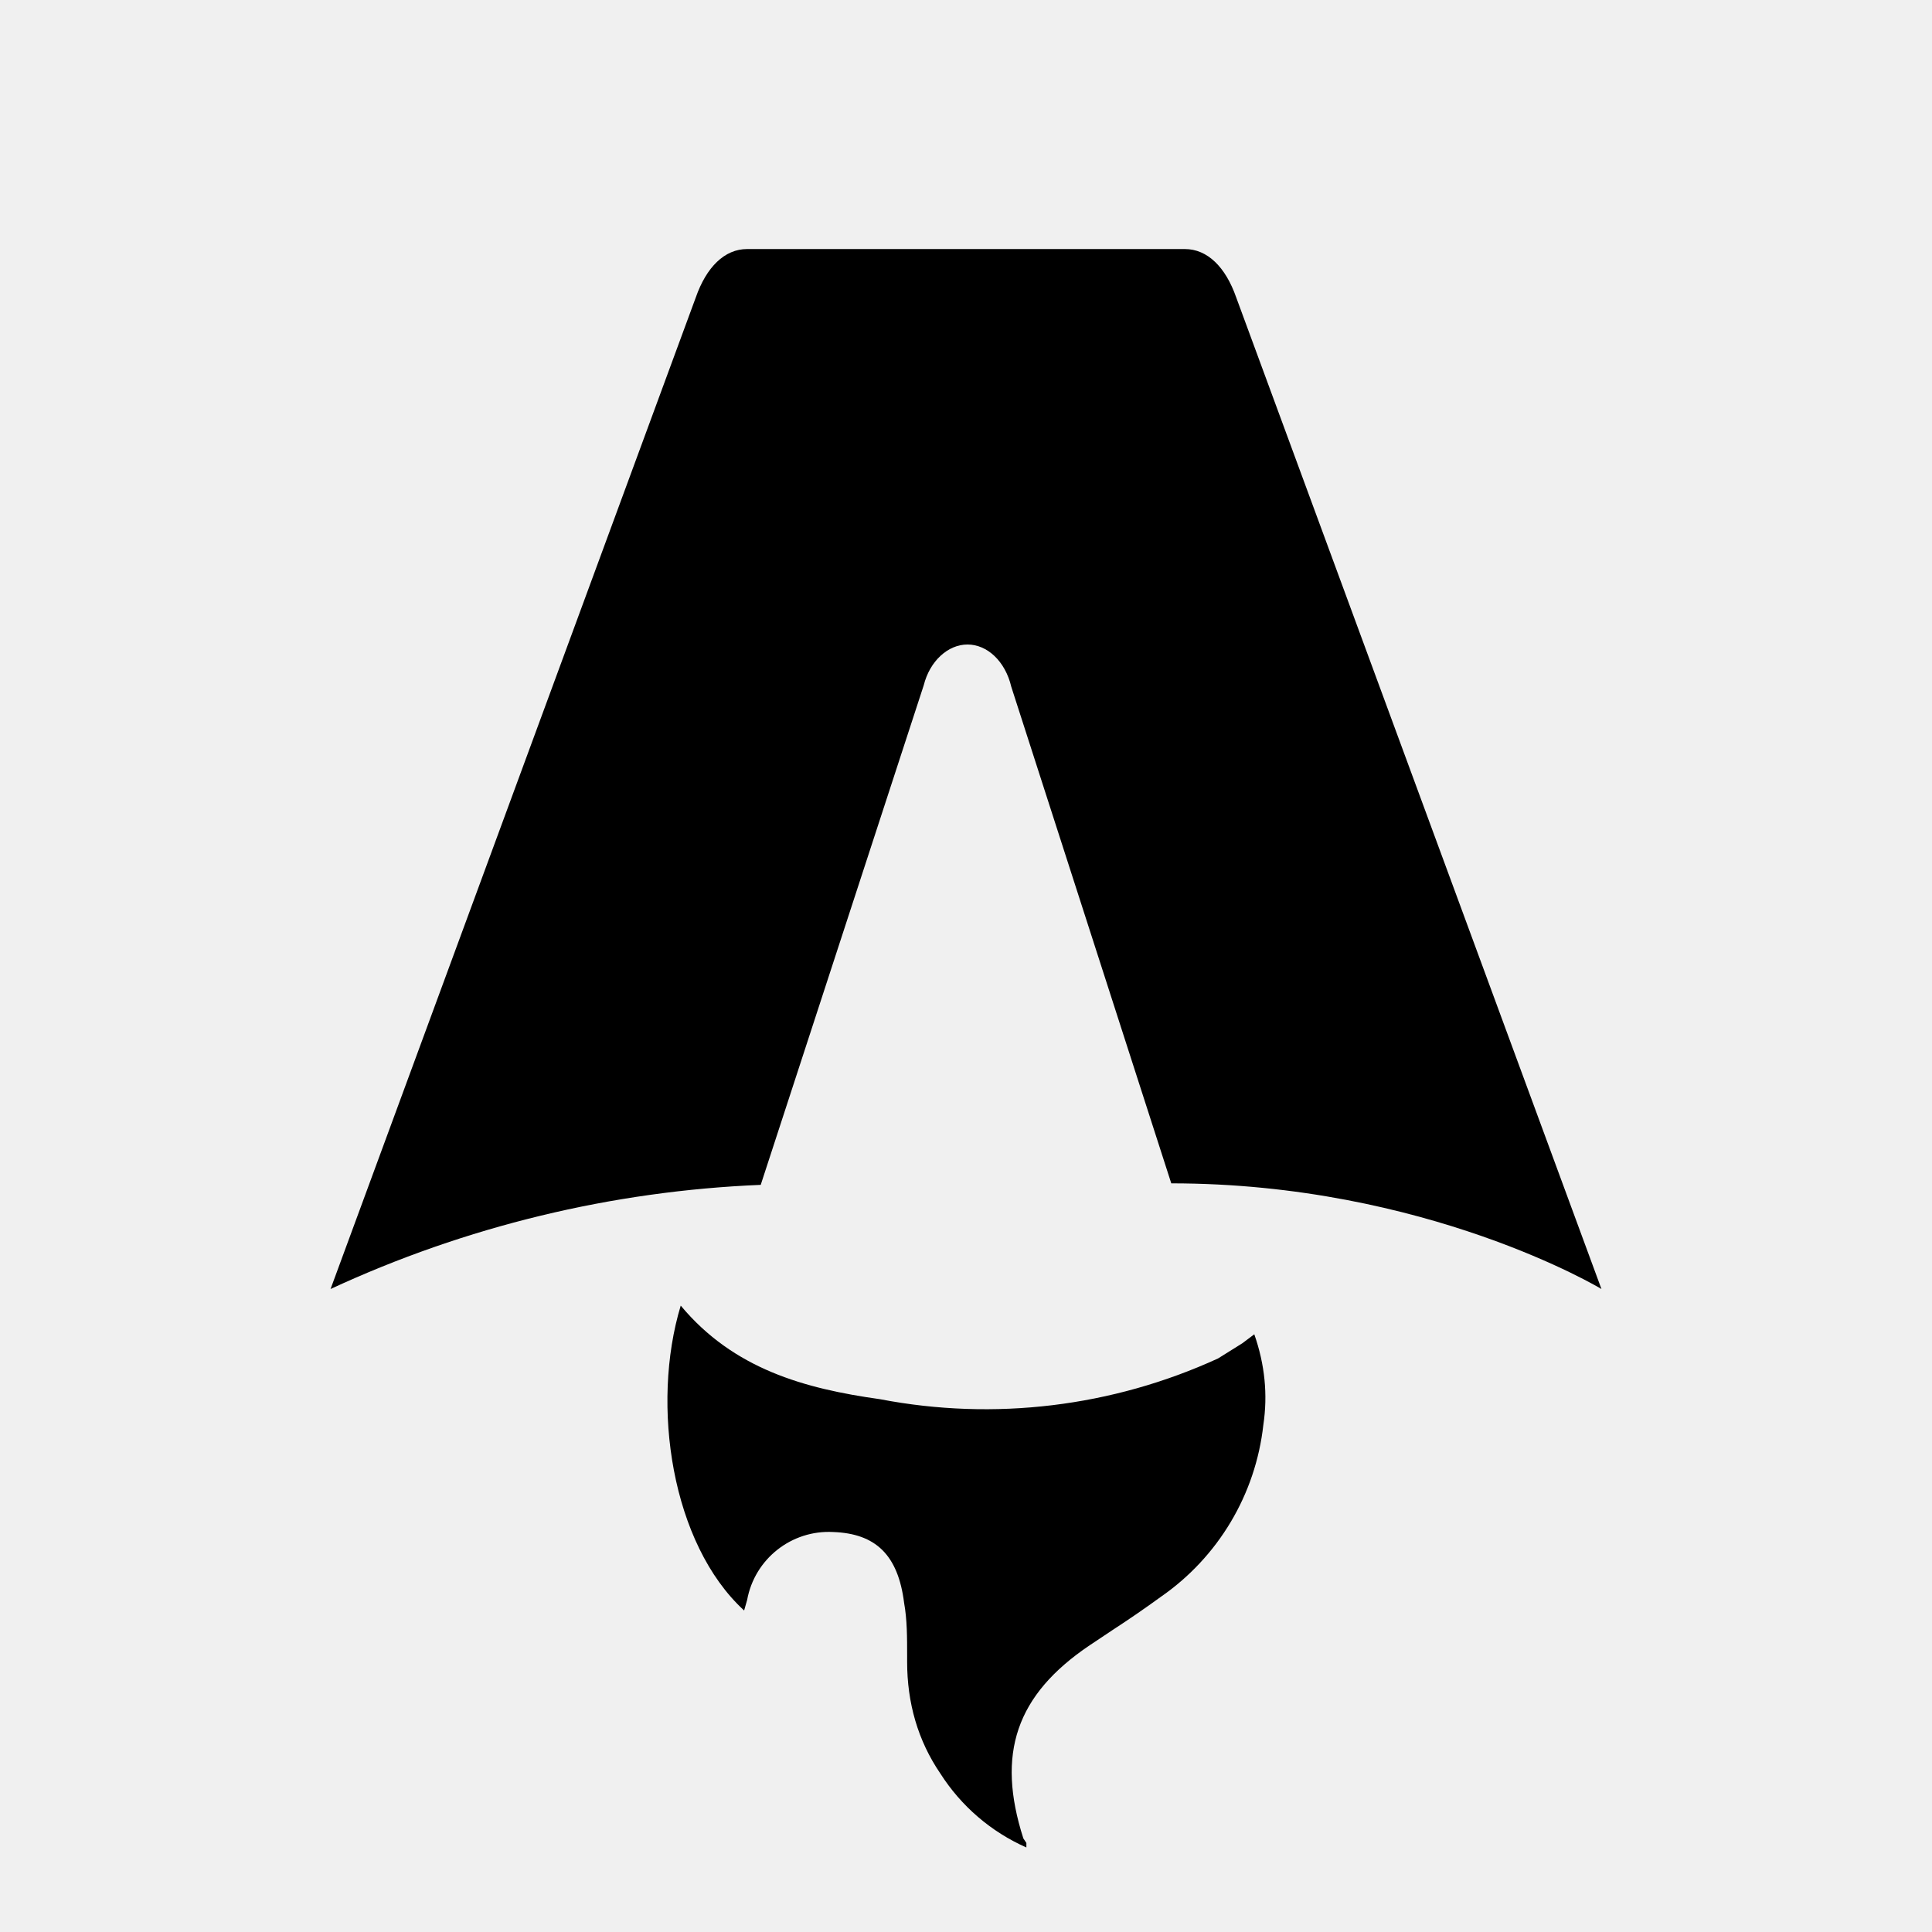
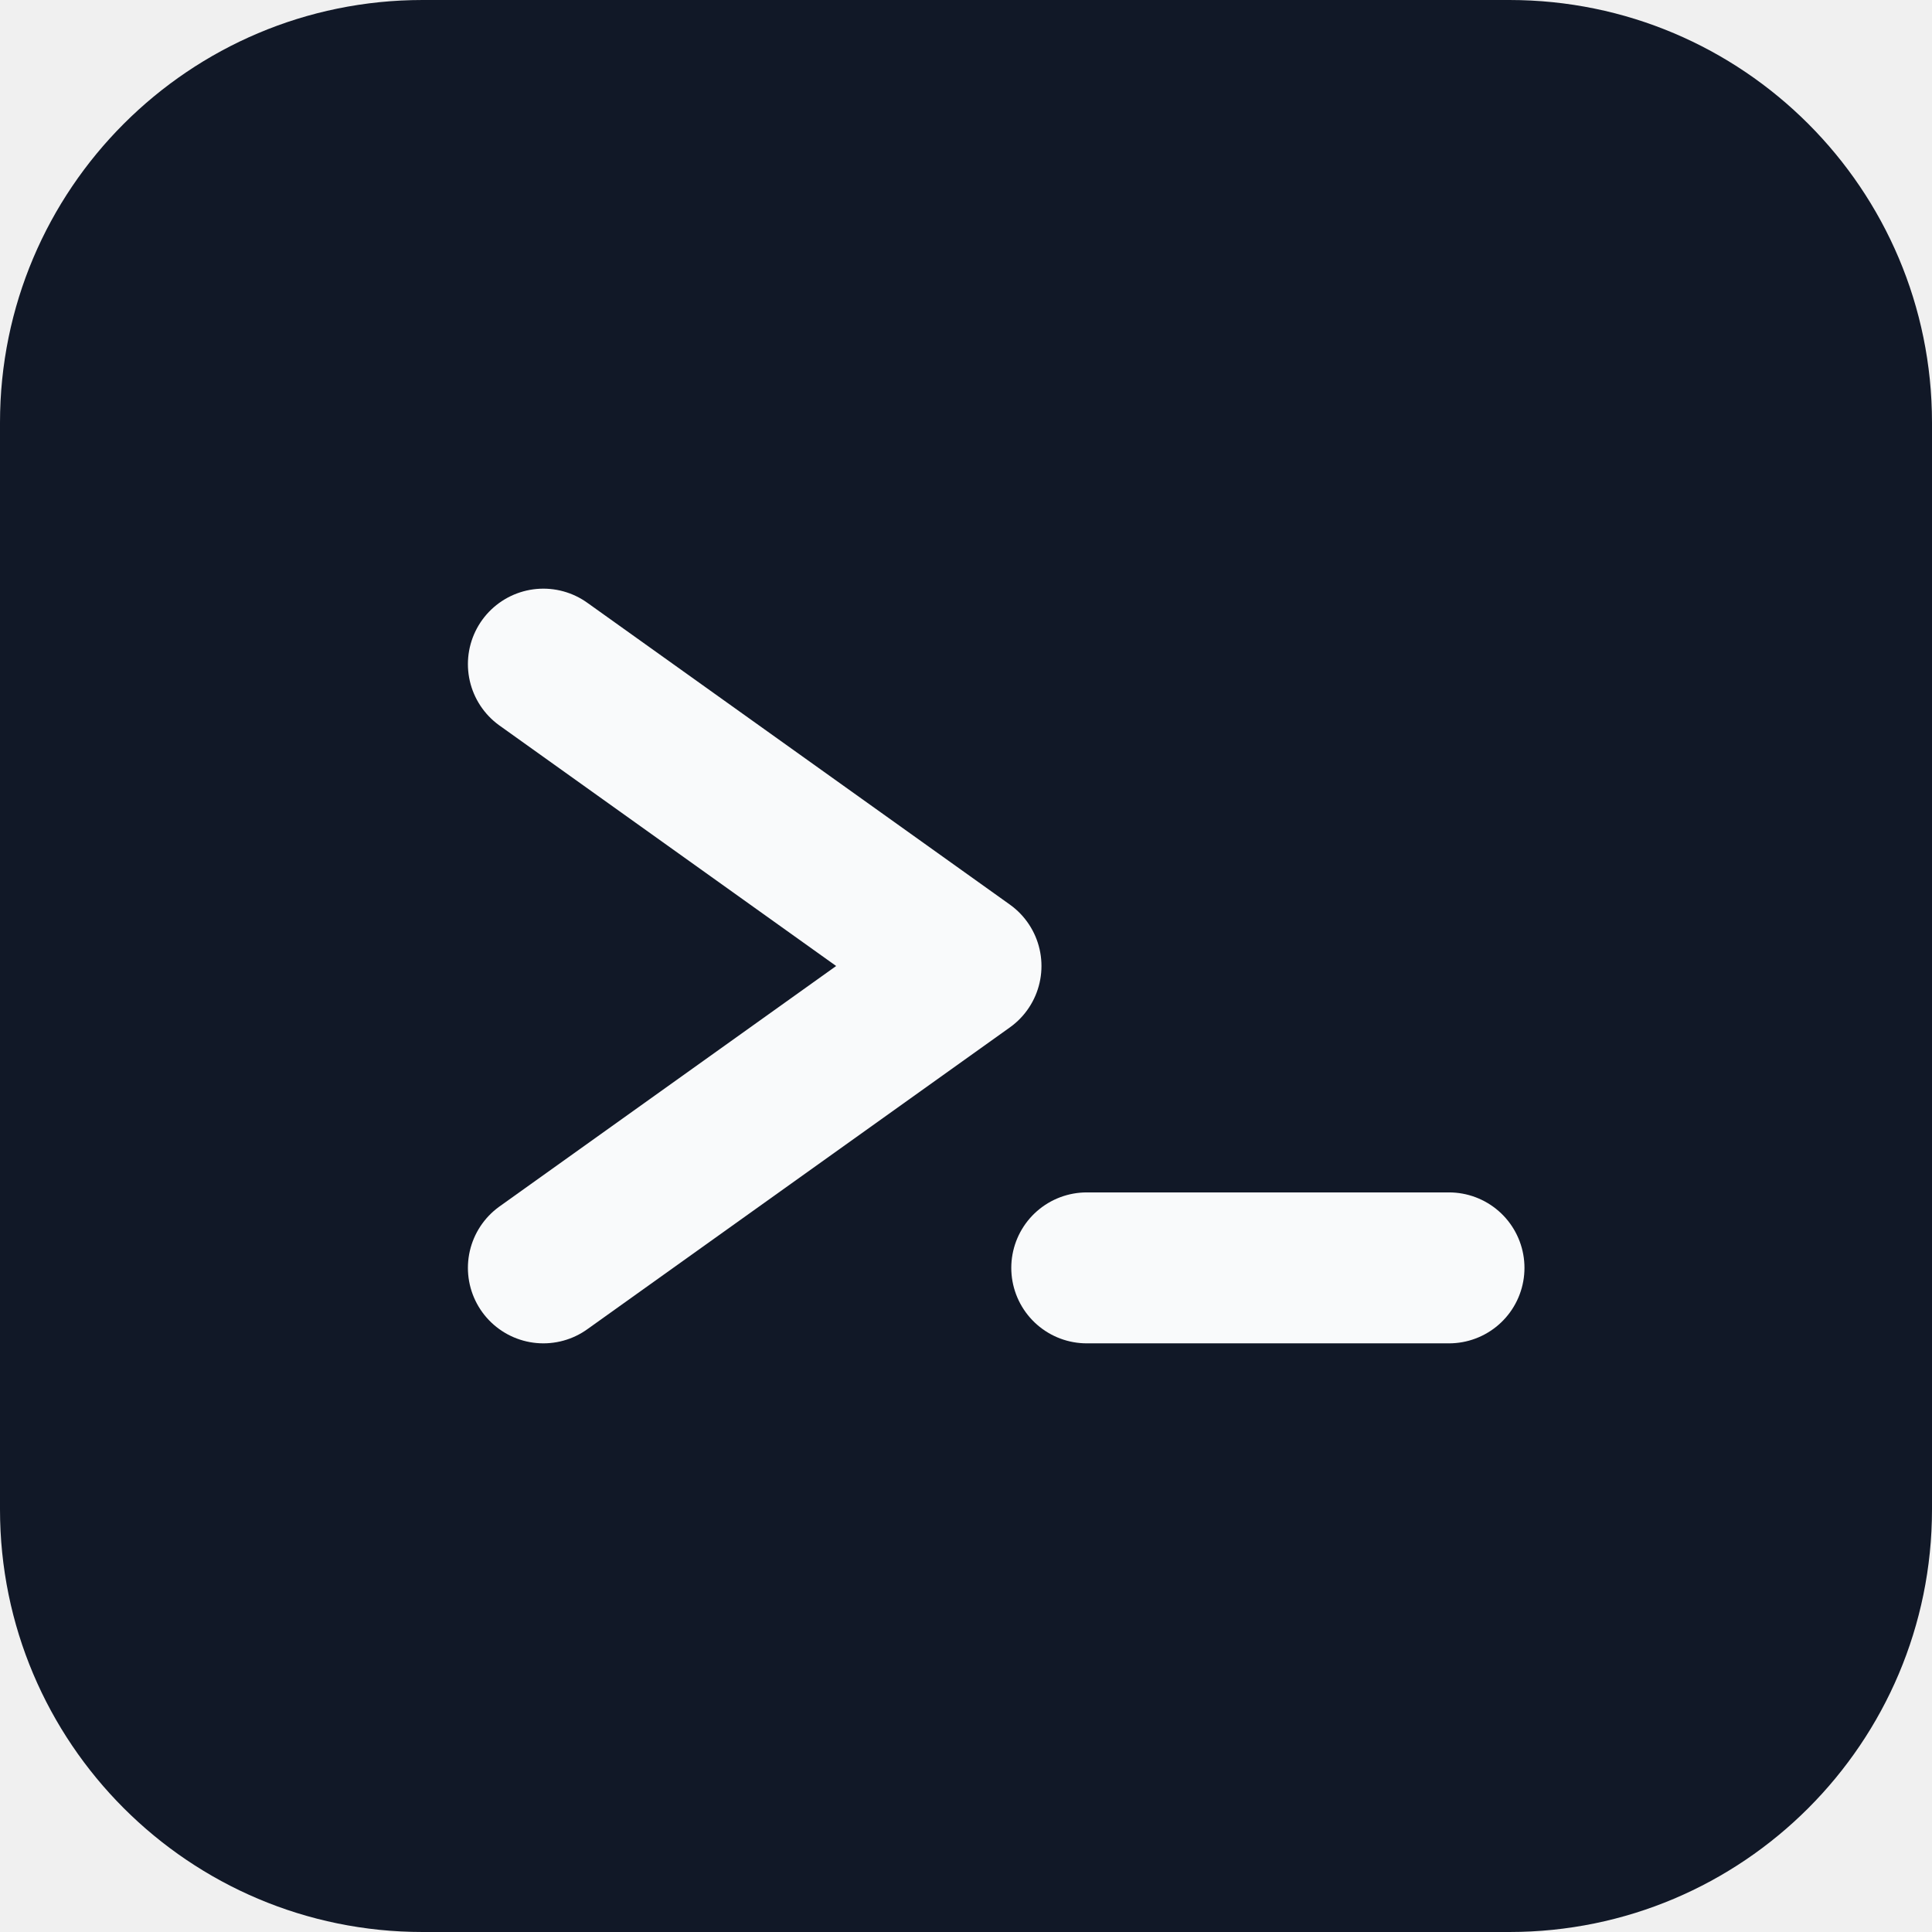
- <svg xmlns="http://www.w3.org/2000/svg" fill="none" viewBox="0 0 128 128">
-   <path d="M50.4 78.5a75.1 75.1 0 0 0-28.5 6.9l24.2-65.7c.7-2 1.9-3.2 3.4-3.2h29c1.5 0 2.7 1.2 3.4 3.2l24.2 65.7s-11.6-7-28.5-7L67 45.5c-.4-1.7-1.6-2.8-2.9-2.8-1.3 0-2.5 1.1-2.9 2.7L50.4 78.5Zm-1.1 28.2Zm-4.2-20.2c-2 6.6-.6 15.8 4.2 20.2a17.5 17.5 0 0 1 .2-.7 5.5 5.5 0 0 1 5.7-4.5c2.8.1 4.3 1.5 4.7 4.7.2 1.1.2 2.3.2 3.5v.4c0 2.7.7 5.2 2.2 7.4a13 13 0 0 0 5.7 4.9v-.3l-.2-.3c-1.8-5.6-.5-9.5 4.4-12.8l1.5-1a73 73 0 0 0 3.2-2.2 16 16 0 0 0 6.8-11.4c.3-2 .1-4-.6-6l-.8.6-1.6 1a37 37 0 0 1-22.4 2.7c-5-.7-9.7-2-13.2-6.2Z" />
+ <svg xmlns="http://www.w3.org/2000/svg" viewBox="0 0 128 128" fill="none">
+   <rect width="128" height="128" rx="28" fill="#111827" />
+   <path d="M36 44l28 20-28 20" stroke="#f9fafb" stroke-width="10" stroke-linecap="round" stroke-linejoin="round" />
+   <line x1="72" y1="84" x2="96" y2="84" stroke="#f9fafb" stroke-width="10" stroke-linecap="round" />
  <style>
-         path { fill: #000; }
-         @media (prefers-color-scheme: dark) {
-             path { fill: #FFF; }
-         }
-     </style>
+     @media (prefers-color-scheme: dark) {
+       rect { fill: #f9fafb; }
+       path, line { stroke: #111827; }
+     }
+   </style>
</svg>
